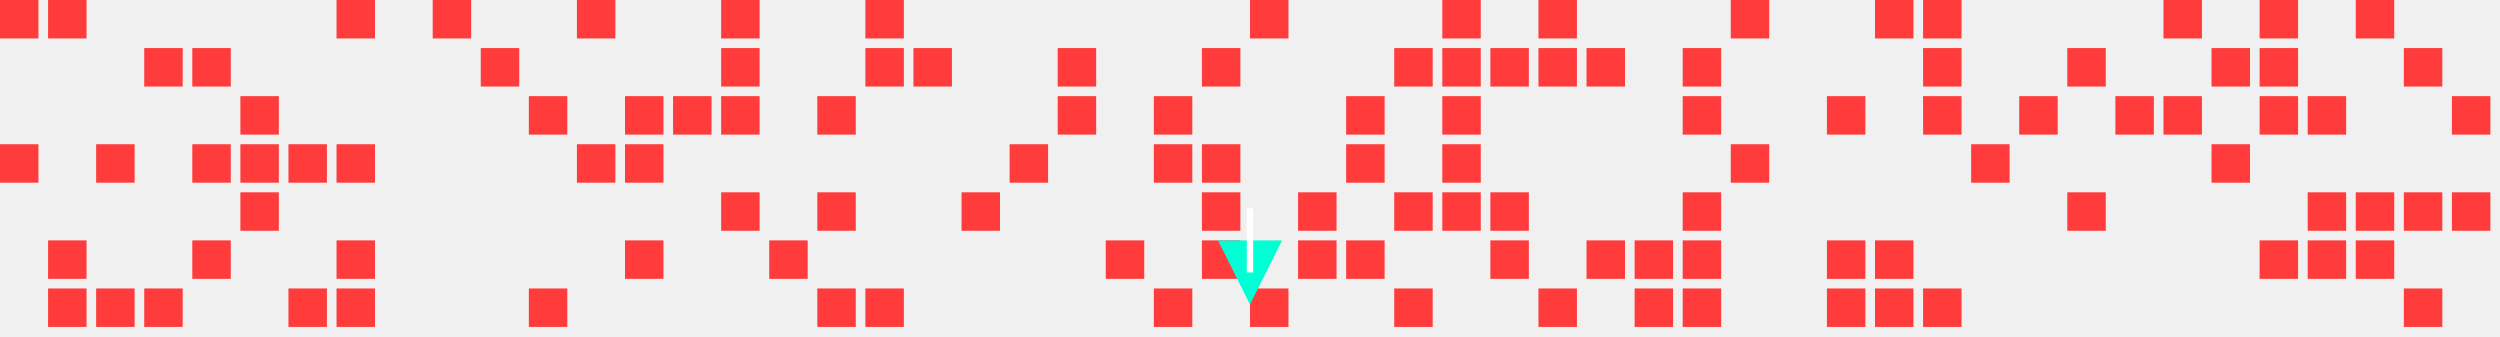
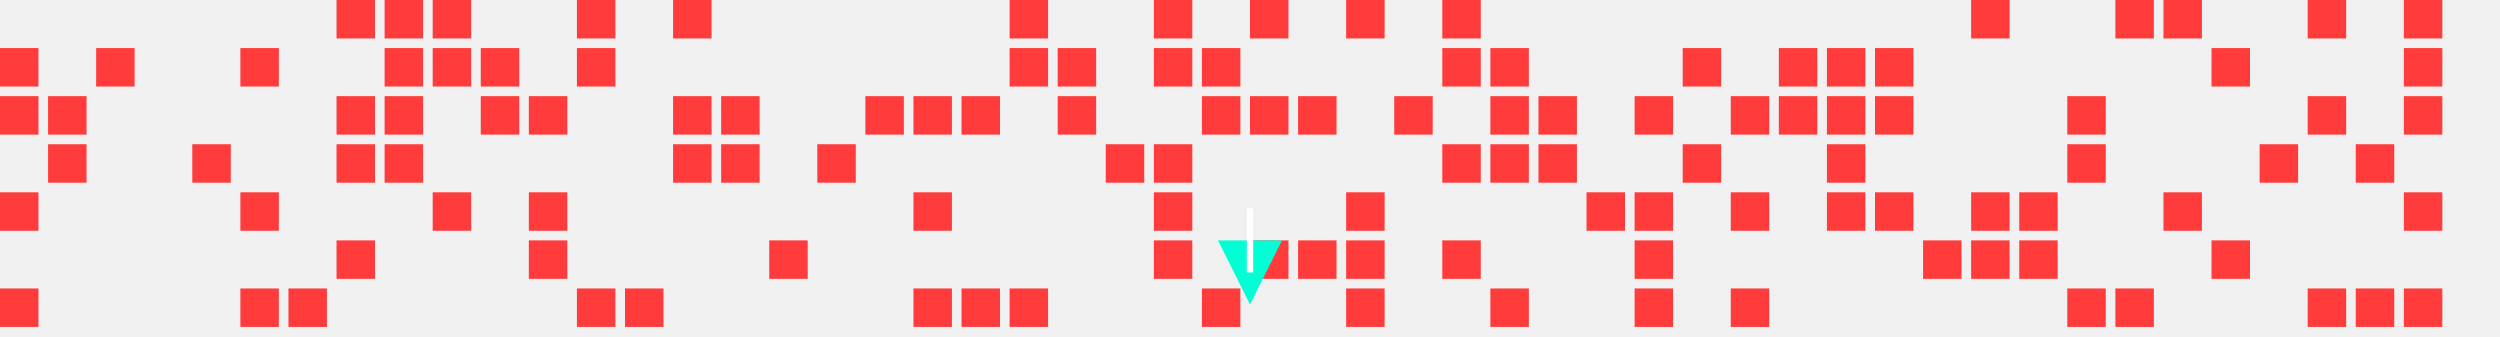
<svg xmlns="http://www.w3.org/2000/svg" width="780" height="105">
  <style>
.enemy { fill: #ff3b3b; }
.player { fill: #00ffd5; }
.bullet { fill: #fff; }
</style>
-   <rect class="enemy" x="0" y="0" width="12" height="12" />
-   <rect class="enemy" x="0" y="45" width="12" height="12" />
-   <rect class="enemy" x="15" y="0" width="12" height="12" />
-   <rect class="enemy" x="15" y="75" width="12" height="12" />
-   <rect class="enemy" x="15" y="90" width="12" height="12" />
-   <rect class="enemy" x="30" y="45" width="12" height="12" />
-   <rect class="enemy" x="30" y="90" width="12" height="12" />
-   <rect class="enemy" x="45" y="15" width="12" height="12" />
-   <rect class="enemy" x="45" y="90" width="12" height="12" />
-   <rect class="enemy" x="60" y="15" width="12" height="12" />
+   <rect class="enemy" x="0" y="15" width="12" height="12" />
+   <rect class="enemy" x="0" y="30" width="12" height="12" />
+   <rect class="enemy" x="0" y="60" width="12" height="12" />
+   <rect class="enemy" x="0" y="90" width="12" height="12" />
+   <rect class="enemy" x="15" y="30" width="12" height="12" />
+   <rect class="enemy" x="15" y="45" width="12" height="12" />
+   <rect class="enemy" x="30" y="15" width="12" height="12" />
  <rect class="enemy" x="60" y="45" width="12" height="12" />
-   <rect class="enemy" x="60" y="75" width="12" height="12" />
-   <rect class="enemy" x="75" y="30" width="12" height="12" />
-   <rect class="enemy" x="75" y="45" width="12" height="12" />
+   <rect class="enemy" x="75" y="15" width="12" height="12" />
  <rect class="enemy" x="75" y="60" width="12" height="12" />
-   <rect class="enemy" x="90" y="45" width="12" height="12" />
+   <rect class="enemy" x="75" y="90" width="12" height="12" />
  <rect class="enemy" x="90" y="90" width="12" height="12" />
  <rect class="enemy" x="105" y="0" width="12" height="12" />
+   <rect class="enemy" x="105" y="30" width="12" height="12" />
  <rect class="enemy" x="105" y="45" width="12" height="12" />
  <rect class="enemy" x="105" y="75" width="12" height="12" />
-   <rect class="enemy" x="105" y="90" width="12" height="12" />
+   <rect class="enemy" x="120" y="0" width="12" height="12" />
+   <rect class="enemy" x="120" y="15" width="12" height="12" />
+   <rect class="enemy" x="120" y="30" width="12" height="12" />
+   <rect class="enemy" x="120" y="45" width="12" height="12" />
  <rect class="enemy" x="135" y="0" width="12" height="12" />
+   <rect class="enemy" x="135" y="15" width="12" height="12" />
+   <rect class="enemy" x="135" y="60" width="12" height="12" />
  <rect class="enemy" x="150" y="15" width="12" height="12" />
+   <rect class="enemy" x="150" y="30" width="12" height="12" />
  <rect class="enemy" x="165" y="30" width="12" height="12" />
-   <rect class="enemy" x="165" y="90" width="12" height="12" />
+   <rect class="enemy" x="165" y="60" width="12" height="12" />
+   <rect class="enemy" x="165" y="75" width="12" height="12" />
  <rect class="enemy" x="180" y="0" width="12" height="12" />
-   <rect class="enemy" x="180" y="45" width="12" height="12" />
-   <rect class="enemy" x="195" y="30" width="12" height="12" />
-   <rect class="enemy" x="195" y="45" width="12" height="12" />
-   <rect class="enemy" x="195" y="75" width="12" height="12" />
+   <rect class="enemy" x="180" y="15" width="12" height="12" />
+   <rect class="enemy" x="180" y="90" width="12" height="12" />
+   <rect class="enemy" x="195" y="90" width="12" height="12" />
+   <rect class="enemy" x="210" y="0" width="12" height="12" />
  <rect class="enemy" x="210" y="30" width="12" height="12" />
-   <rect class="enemy" x="225" y="0" width="12" height="12" />
-   <rect class="enemy" x="225" y="15" width="12" height="12" />
+   <rect class="enemy" x="210" y="45" width="12" height="12" />
  <rect class="enemy" x="225" y="30" width="12" height="12" />
-   <rect class="enemy" x="225" y="60" width="12" height="12" />
+   <rect class="enemy" x="225" y="45" width="12" height="12" />
  <rect class="enemy" x="240" y="75" width="12" height="12" />
-   <rect class="enemy" x="255" y="30" width="12" height="12" />
-   <rect class="enemy" x="255" y="60" width="12" height="12" />
-   <rect class="enemy" x="255" y="90" width="12" height="12" />
-   <rect class="enemy" x="270" y="0" width="12" height="12" />
-   <rect class="enemy" x="270" y="15" width="12" height="12" />
-   <rect class="enemy" x="270" y="90" width="12" height="12" />
-   <rect class="enemy" x="285" y="15" width="12" height="12" />
-   <rect class="enemy" x="300" y="60" width="12" height="12" />
-   <rect class="enemy" x="315" y="45" width="12" height="12" />
+   <rect class="enemy" x="255" y="45" width="12" height="12" />
+   <rect class="enemy" x="270" y="30" width="12" height="12" />
+   <rect class="enemy" x="285" y="30" width="12" height="12" />
+   <rect class="enemy" x="285" y="60" width="12" height="12" />
+   <rect class="enemy" x="285" y="90" width="12" height="12" />
+   <rect class="enemy" x="300" y="30" width="12" height="12" />
+   <rect class="enemy" x="300" y="90" width="12" height="12" />
+   <rect class="enemy" x="315" y="0" width="12" height="12" />
+   <rect class="enemy" x="315" y="15" width="12" height="12" />
+   <rect class="enemy" x="315" y="90" width="12" height="12" />
  <rect class="enemy" x="330" y="15" width="12" height="12" />
  <rect class="enemy" x="330" y="30" width="12" height="12" />
-   <rect class="enemy" x="345" y="75" width="12" height="12" />
-   <rect class="enemy" x="360" y="30" width="12" height="12" />
+   <rect class="enemy" x="345" y="45" width="12" height="12" />
+   <rect class="enemy" x="360" y="0" width="12" height="12" />
+   <rect class="enemy" x="360" y="15" width="12" height="12" />
  <rect class="enemy" x="360" y="45" width="12" height="12" />
-   <rect class="enemy" x="360" y="90" width="12" height="12" />
+   <rect class="enemy" x="360" y="60" width="12" height="12" />
+   <rect class="enemy" x="360" y="75" width="12" height="12" />
  <rect class="enemy" x="375" y="15" width="12" height="12" />
-   <rect class="enemy" x="375" y="45" width="12" height="12" />
-   <rect class="enemy" x="375" y="60" width="12" height="12" />
-   <rect class="enemy" x="375" y="75" width="12" height="12" />
+   <rect class="enemy" x="375" y="30" width="12" height="12" />
+   <rect class="enemy" x="375" y="90" width="12" height="12" />
  <rect class="enemy" x="390" y="0" width="12" height="12" />
-   <rect class="enemy" x="390" y="90" width="12" height="12" />
-   <rect class="enemy" x="405" y="60" width="12" height="12" />
+   <rect class="enemy" x="390" y="30" width="12" height="12" />
+   <rect class="enemy" x="390" y="75" width="12" height="12" />
+   <rect class="enemy" x="405" y="30" width="12" height="12" />
  <rect class="enemy" x="405" y="75" width="12" height="12" />
-   <rect class="enemy" x="420" y="30" width="12" height="12" />
-   <rect class="enemy" x="420" y="45" width="12" height="12" />
+   <rect class="enemy" x="420" y="0" width="12" height="12" />
+   <rect class="enemy" x="420" y="60" width="12" height="12" />
  <rect class="enemy" x="420" y="75" width="12" height="12" />
-   <rect class="enemy" x="435" y="15" width="12" height="12" />
-   <rect class="enemy" x="435" y="60" width="12" height="12" />
-   <rect class="enemy" x="435" y="90" width="12" height="12" />
+   <rect class="enemy" x="420" y="90" width="12" height="12" />
+   <rect class="enemy" x="435" y="30" width="12" height="12" />
  <rect class="enemy" x="450" y="0" width="12" height="12" />
  <rect class="enemy" x="450" y="15" width="12" height="12" />
-   <rect class="enemy" x="450" y="30" width="12" height="12" />
  <rect class="enemy" x="450" y="45" width="12" height="12" />
-   <rect class="enemy" x="450" y="60" width="12" height="12" />
+   <rect class="enemy" x="450" y="75" width="12" height="12" />
  <rect class="enemy" x="465" y="15" width="12" height="12" />
-   <rect class="enemy" x="465" y="60" width="12" height="12" />
-   <rect class="enemy" x="465" y="75" width="12" height="12" />
-   <rect class="enemy" x="480" y="0" width="12" height="12" />
-   <rect class="enemy" x="480" y="15" width="12" height="12" />
-   <rect class="enemy" x="480" y="90" width="12" height="12" />
-   <rect class="enemy" x="495" y="15" width="12" height="12" />
-   <rect class="enemy" x="495" y="75" width="12" height="12" />
+   <rect class="enemy" x="465" y="30" width="12" height="12" />
+   <rect class="enemy" x="465" y="45" width="12" height="12" />
+   <rect class="enemy" x="465" y="90" width="12" height="12" />
+   <rect class="enemy" x="480" y="30" width="12" height="12" />
+   <rect class="enemy" x="480" y="45" width="12" height="12" />
+   <rect class="enemy" x="495" y="60" width="12" height="12" />
+   <rect class="enemy" x="510" y="30" width="12" height="12" />
+   <rect class="enemy" x="510" y="60" width="12" height="12" />
  <rect class="enemy" x="510" y="75" width="12" height="12" />
  <rect class="enemy" x="510" y="90" width="12" height="12" />
  <rect class="enemy" x="525" y="15" width="12" height="12" />
-   <rect class="enemy" x="525" y="30" width="12" height="12" />
-   <rect class="enemy" x="525" y="60" width="12" height="12" />
-   <rect class="enemy" x="525" y="75" width="12" height="12" />
-   <rect class="enemy" x="525" y="90" width="12" height="12" />
-   <rect class="enemy" x="540" y="0" width="12" height="12" />
-   <rect class="enemy" x="540" y="45" width="12" height="12" />
+   <rect class="enemy" x="525" y="45" width="12" height="12" />
+   <rect class="enemy" x="540" y="30" width="12" height="12" />
+   <rect class="enemy" x="540" y="60" width="12" height="12" />
+   <rect class="enemy" x="540" y="90" width="12" height="12" />
+   <rect class="enemy" x="555" y="15" width="12" height="12" />
+   <rect class="enemy" x="555" y="30" width="12" height="12" />
+   <rect class="enemy" x="570" y="15" width="12" height="12" />
  <rect class="enemy" x="570" y="30" width="12" height="12" />
-   <rect class="enemy" x="570" y="75" width="12" height="12" />
-   <rect class="enemy" x="570" y="90" width="12" height="12" />
-   <rect class="enemy" x="585" y="0" width="12" height="12" />
-   <rect class="enemy" x="585" y="75" width="12" height="12" />
-   <rect class="enemy" x="585" y="90" width="12" height="12" />
-   <rect class="enemy" x="600" y="0" width="12" height="12" />
-   <rect class="enemy" x="600" y="15" width="12" height="12" />
-   <rect class="enemy" x="600" y="30" width="12" height="12" />
-   <rect class="enemy" x="600" y="90" width="12" height="12" />
-   <rect class="enemy" x="615" y="45" width="12" height="12" />
-   <rect class="enemy" x="630" y="30" width="12" height="12" />
-   <rect class="enemy" x="645" y="15" width="12" height="12" />
-   <rect class="enemy" x="645" y="60" width="12" height="12" />
-   <rect class="enemy" x="660" y="30" width="12" height="12" />
+   <rect class="enemy" x="570" y="45" width="12" height="12" />
+   <rect class="enemy" x="570" y="60" width="12" height="12" />
+   <rect class="enemy" x="585" y="15" width="12" height="12" />
+   <rect class="enemy" x="585" y="30" width="12" height="12" />
+   <rect class="enemy" x="585" y="60" width="12" height="12" />
+   <rect class="enemy" x="600" y="75" width="12" height="12" />
+   <rect class="enemy" x="615" y="0" width="12" height="12" />
+   <rect class="enemy" x="615" y="60" width="12" height="12" />
+   <rect class="enemy" x="615" y="75" width="12" height="12" />
+   <rect class="enemy" x="630" y="60" width="12" height="12" />
+   <rect class="enemy" x="630" y="75" width="12" height="12" />
+   <rect class="enemy" x="645" y="30" width="12" height="12" />
+   <rect class="enemy" x="645" y="45" width="12" height="12" />
+   <rect class="enemy" x="645" y="90" width="12" height="12" />
+   <rect class="enemy" x="660" y="0" width="12" height="12" />
+   <rect class="enemy" x="660" y="90" width="12" height="12" />
  <rect class="enemy" x="675" y="0" width="12" height="12" />
-   <rect class="enemy" x="675" y="30" width="12" height="12" />
+   <rect class="enemy" x="675" y="60" width="12" height="12" />
  <rect class="enemy" x="690" y="15" width="12" height="12" />
-   <rect class="enemy" x="690" y="45" width="12" height="12" />
-   <rect class="enemy" x="705" y="0" width="12" height="12" />
-   <rect class="enemy" x="705" y="15" width="12" height="12" />
-   <rect class="enemy" x="705" y="30" width="12" height="12" />
-   <rect class="enemy" x="705" y="75" width="12" height="12" />
+   <rect class="enemy" x="690" y="75" width="12" height="12" />
+   <rect class="enemy" x="705" y="45" width="12" height="12" />
+   <rect class="enemy" x="720" y="0" width="12" height="12" />
  <rect class="enemy" x="720" y="30" width="12" height="12" />
-   <rect class="enemy" x="720" y="60" width="12" height="12" />
-   <rect class="enemy" x="720" y="75" width="12" height="12" />
-   <rect class="enemy" x="735" y="0" width="12" height="12" />
-   <rect class="enemy" x="735" y="60" width="12" height="12" />
-   <rect class="enemy" x="735" y="75" width="12" height="12" />
+   <rect class="enemy" x="720" y="90" width="12" height="12" />
+   <rect class="enemy" x="735" y="45" width="12" height="12" />
+   <rect class="enemy" x="735" y="90" width="12" height="12" />
+   <rect class="enemy" x="750" y="0" width="12" height="12" />
  <rect class="enemy" x="750" y="15" width="12" height="12" />
+   <rect class="enemy" x="750" y="30" width="12" height="12" />
  <rect class="enemy" x="750" y="60" width="12" height="12" />
  <rect class="enemy" x="750" y="90" width="12" height="12" />
-   <rect class="enemy" x="765" y="30" width="12" height="12" />
-   <rect class="enemy" x="765" y="60" width="12" height="12" />
  <polygon class="player" points=" 390,95 380,75 400,75 " />
  <rect class="bullet" x="389" y="65" width="2" height="20">
    <animate attributeName="y" values="65;0" dur="1s" repeatCount="indefinite" />
  </rect>
</svg>
